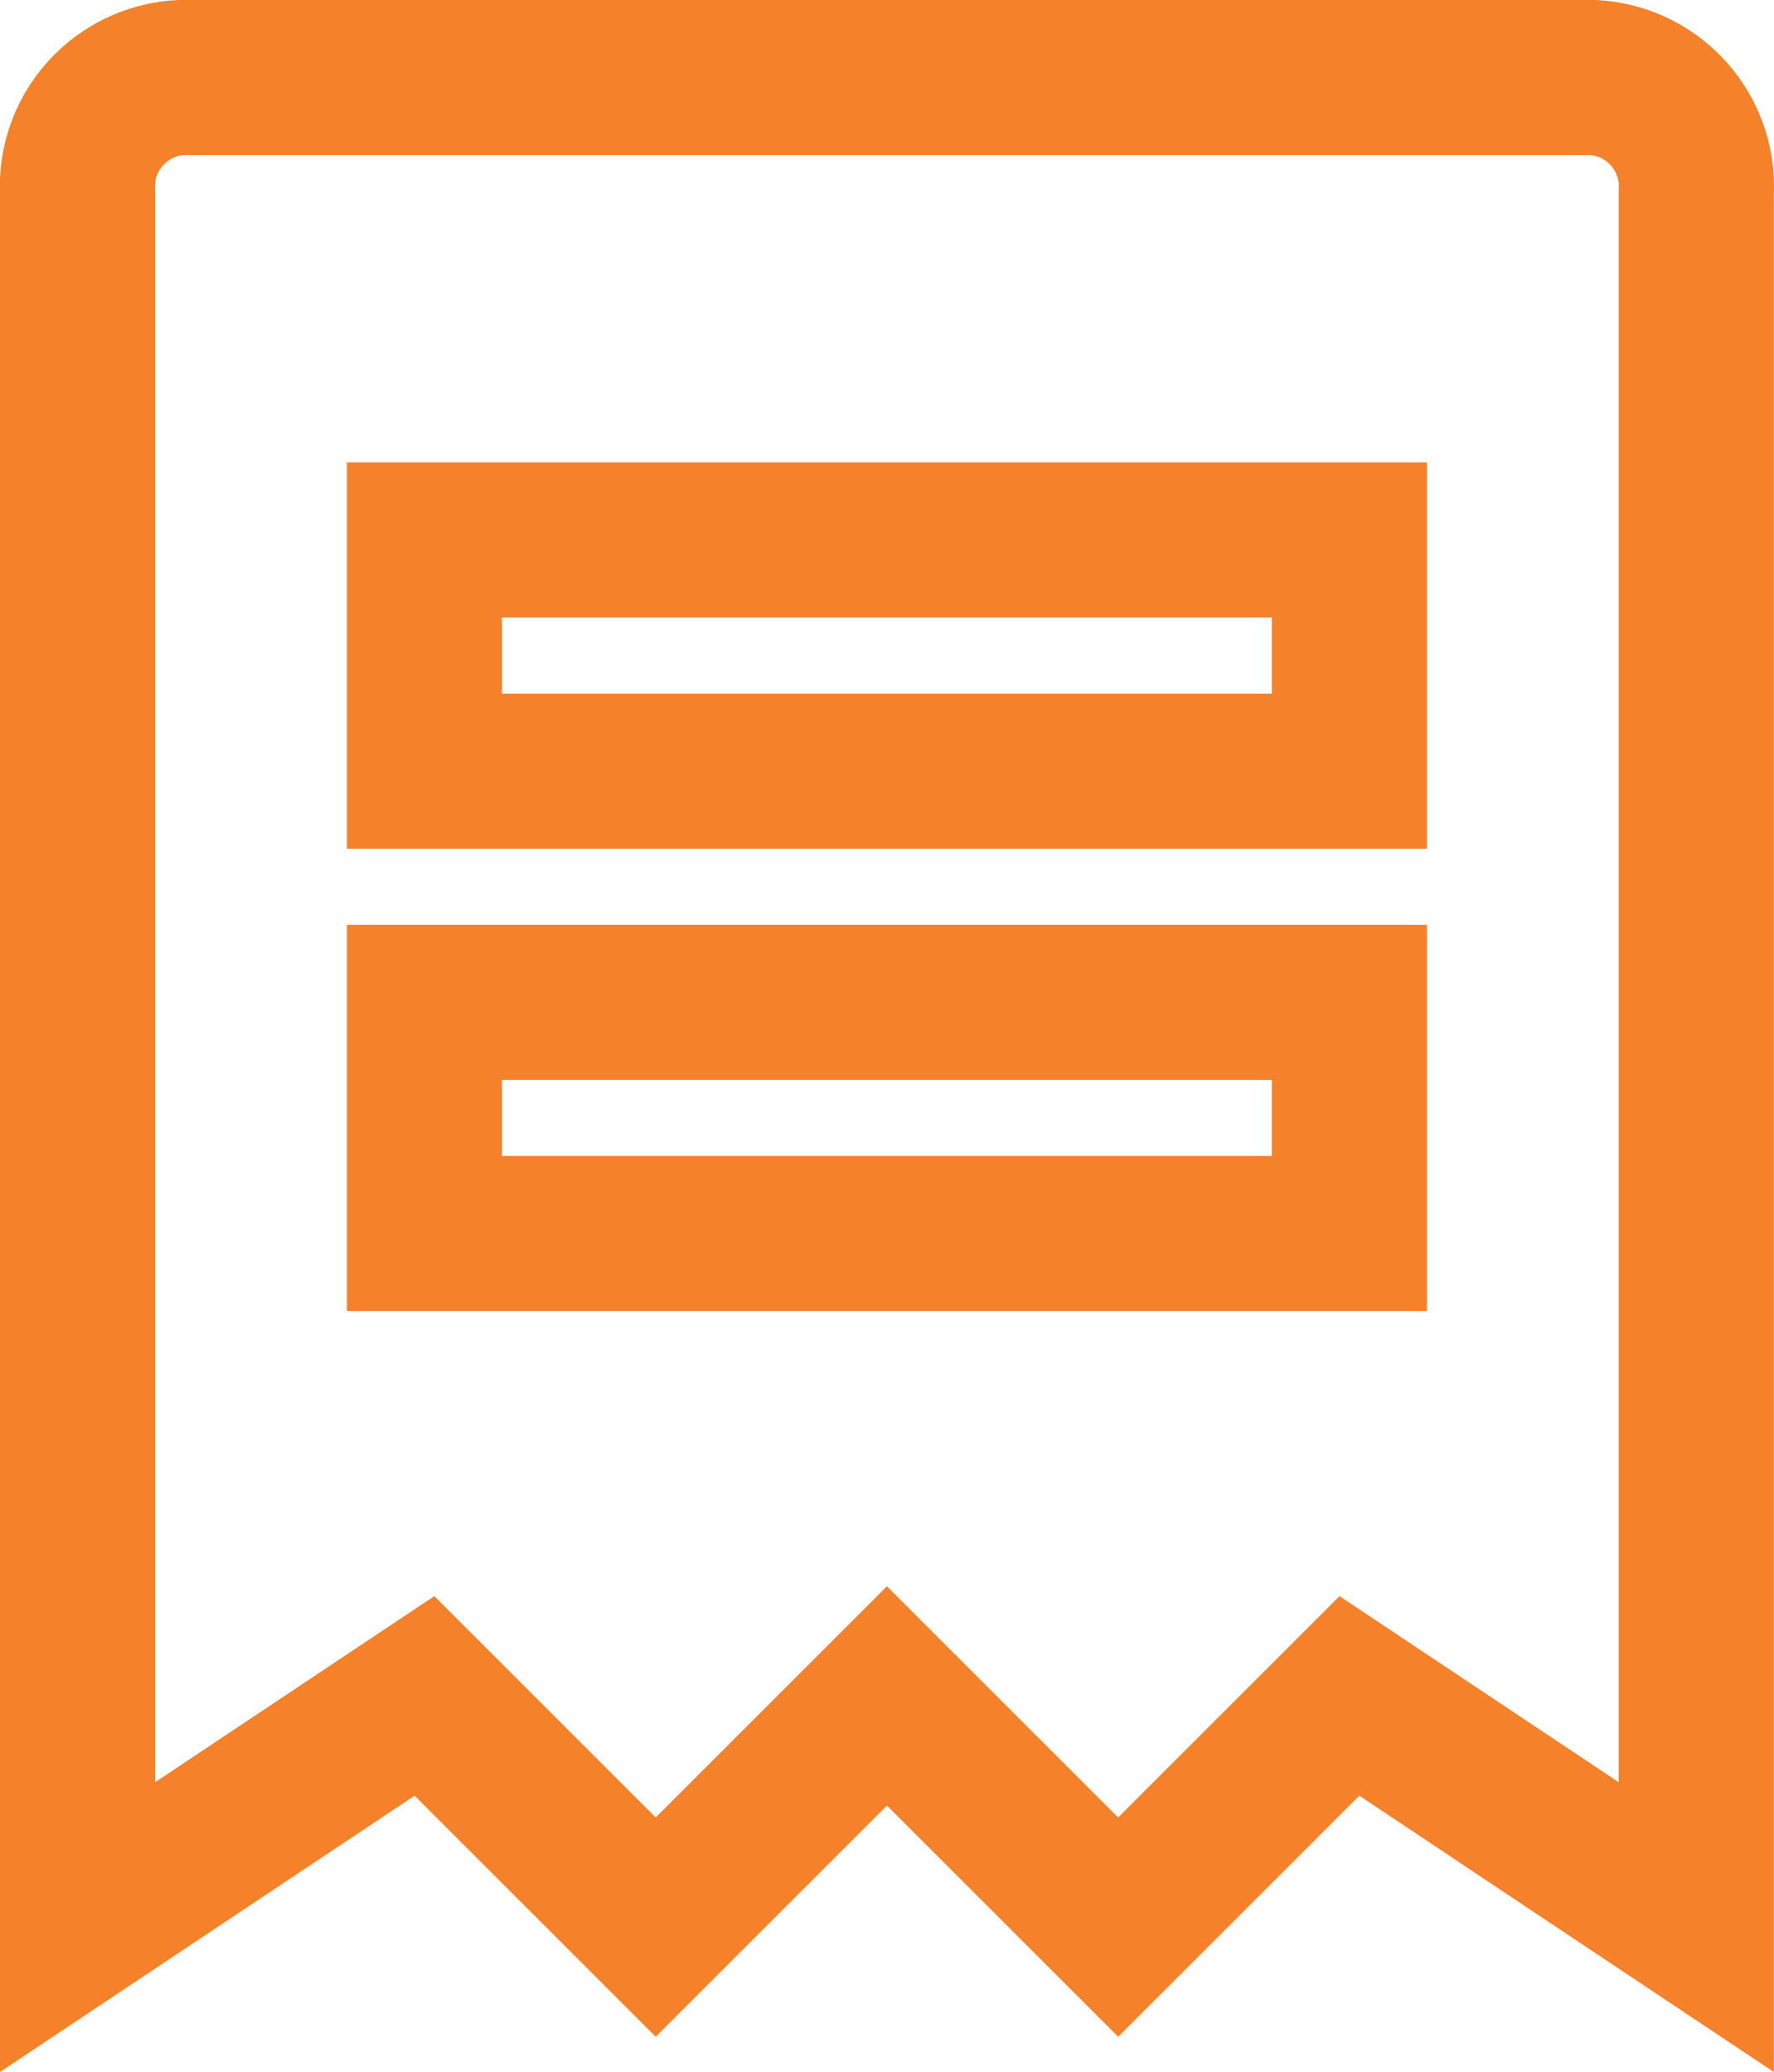
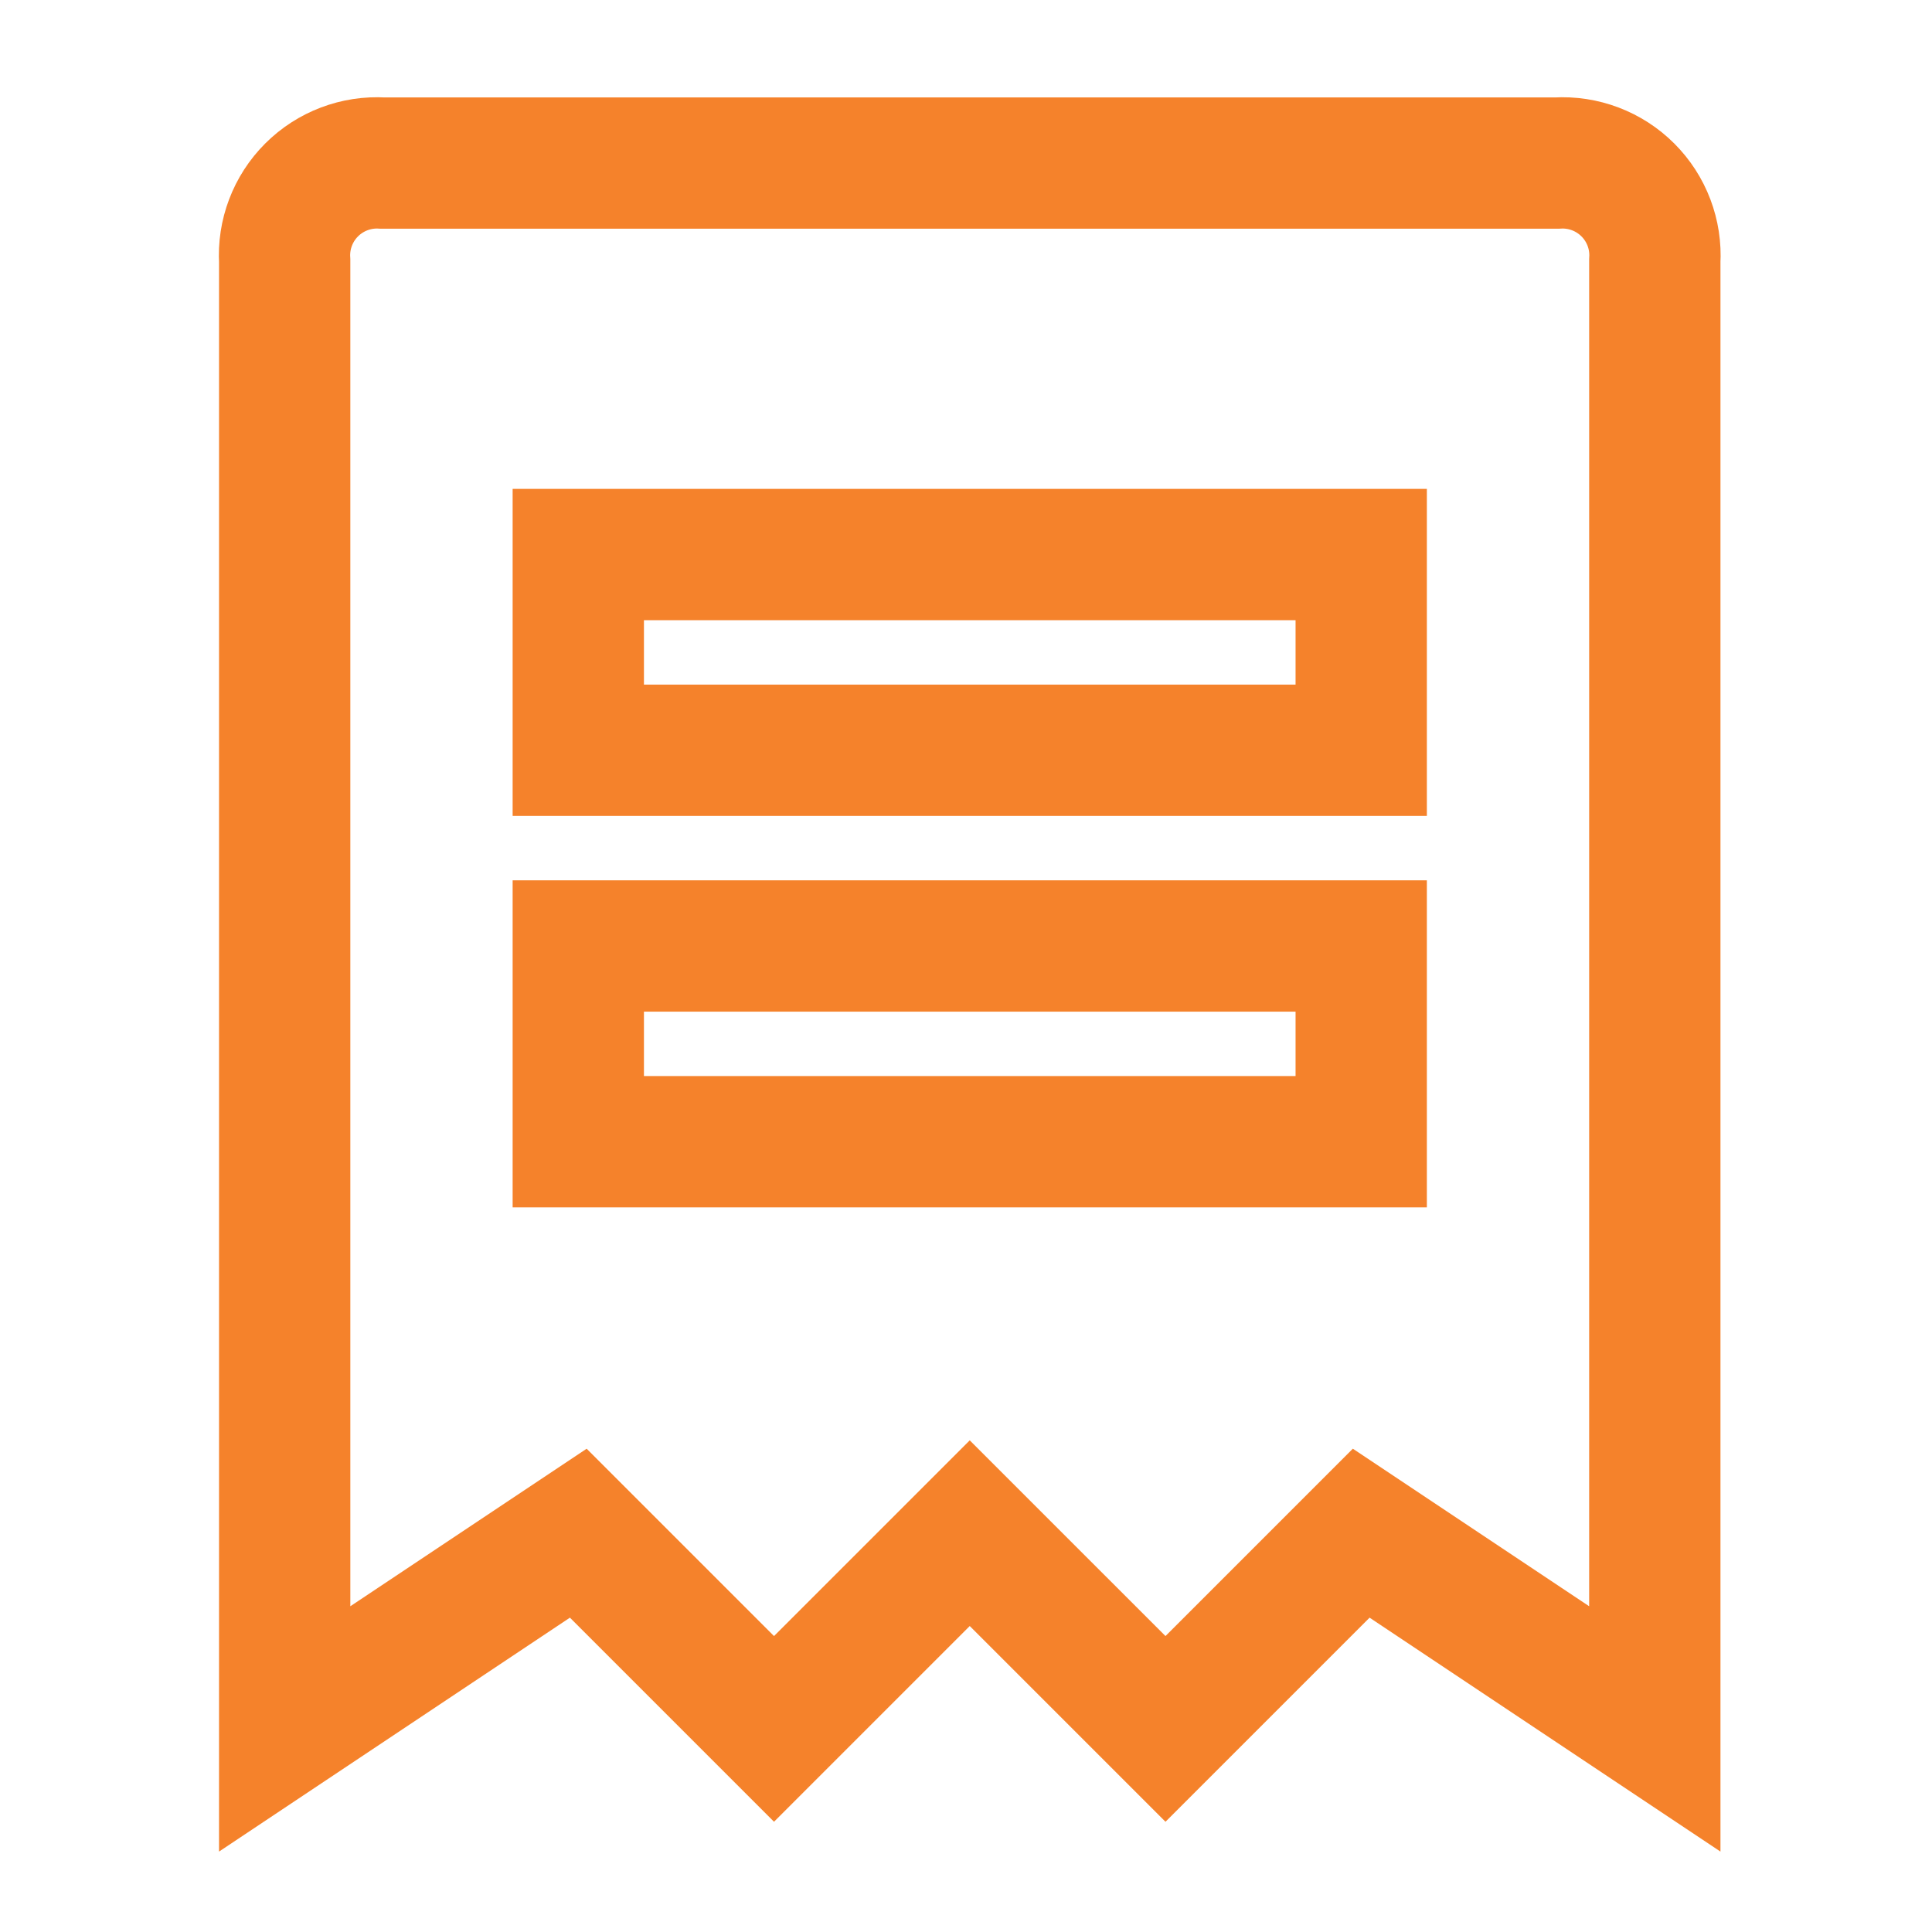
- <svg xmlns="http://www.w3.org/2000/svg" width="80.045" height="93.52" viewBox="0 0 80.045 93.52">
-   <g id="icon_Invoices" transform="translate(3.5 3.5)">
+ <svg xmlns="http://www.w3.org/2000/svg" width="103" height="103" viewBox="0 0 103 103">
+   <g id="icon_Invoices" transform="translate(15.177 8.693)">
    <path id="Caminho_102" data-name="Caminho 102" d="M68.828,0H6.218A4.929,4.929,0,0,0,1,5.218V83.48L16.653,73.045,27.088,83.48,37.523,73.045,47.958,83.48,58.393,73.045,74.045,83.48V5.218A4.929,4.929,0,0,0,68.828,0ZM58.393,52.175H16.653V41.74h41.74Zm0-20.87H16.653V20.87h41.74Z" transform="translate(-1)" fill="none" stroke="#f5822b" stroke-width="7" />
+     <rect id="Retângulo_1974" data-name="Retângulo 1974" width="103" height="103" transform="translate(-15.177 -8.693)" fill="none" />
  </g>
</svg>
